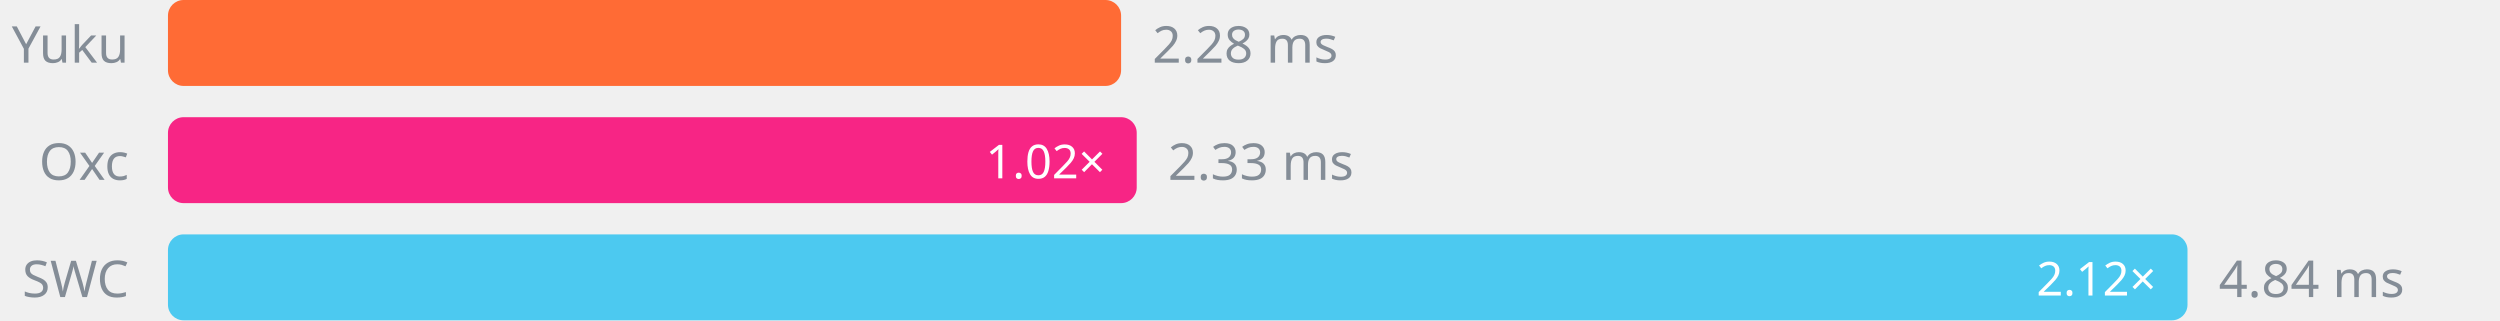
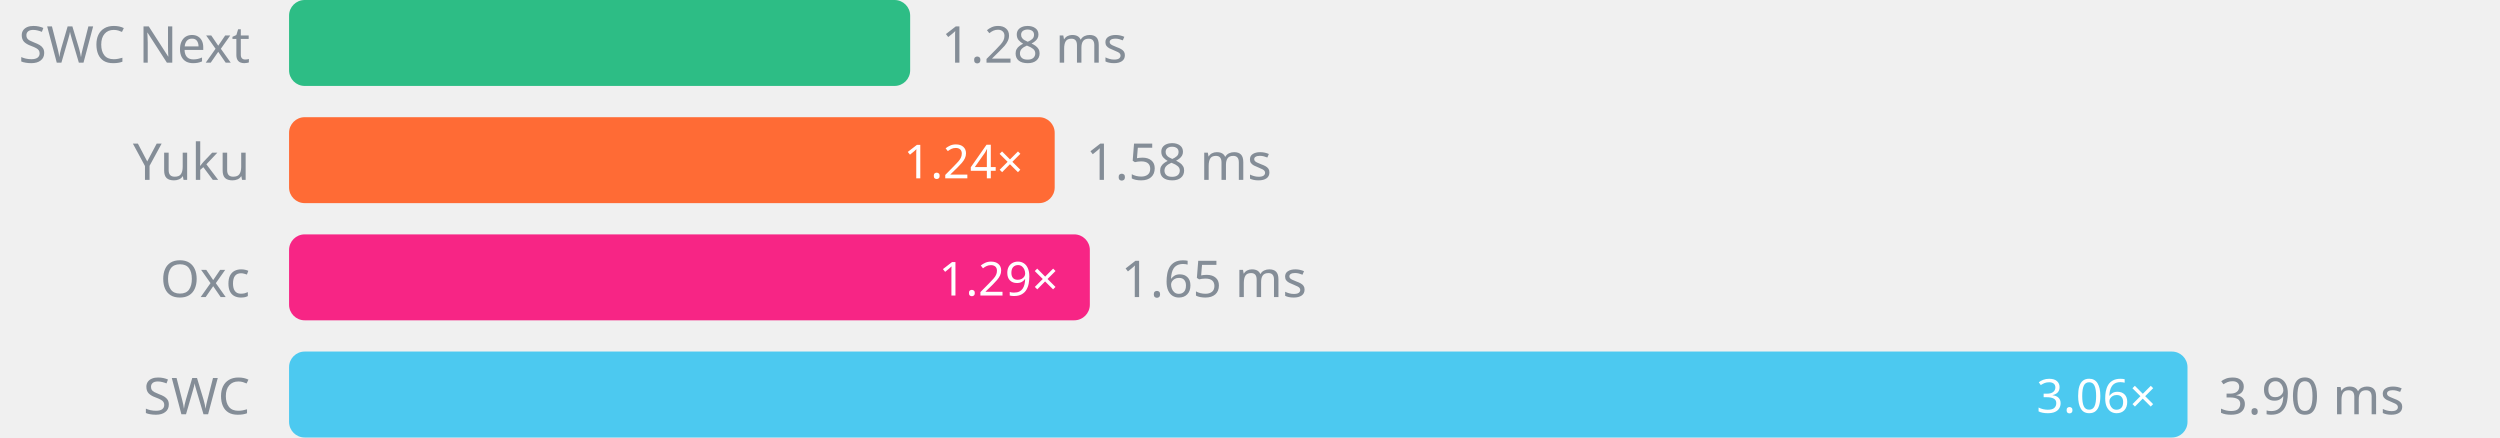
- <svg xmlns="http://www.w3.org/2000/svg" width="640" height="82" viewBox="0 0 640 82">
+ <svg xmlns="http://www.w3.org/2000/svg" width="640" height="112" viewBox="0 0 640 112">
  <style>
    text { font: 13px -apple-system, BlinkMacSystemFont, "Segoe UI", "Noto Sans", Helvetica, Arial, sans-serif; fill: #848d97; dominant-baseline: central; font-variant-numeric: tabular-nums }
    .ratio { font-size: 12px; fill: #fff }
  </style>
-   <text x="33" y="11" text-anchor="end">Yuku</text>
-   <rect x="43" y="0" width="244" height="22" rx="4" fill="#FF6B35" />
-   <text x="295" y="11">2.28 ms</text>
-   <text x="33" y="41" text-anchor="end">Oxc</text>
-   <rect x="43" y="30" width="248" height="22" rx="4" fill="#F72585" />
-   <text x="299" y="41">2.33 ms</text>
-   <text class="ratio" x="283" y="41" text-anchor="end">1.02×</text>
-   <text x="33" y="71" text-anchor="end">SWC</text>
-   <rect x="43" y="60" width="517" height="22" rx="4" fill="#4CC9F0" />
-   <text x="568" y="71">4.84 ms</text>
-   <text class="ratio" x="552" y="71" text-anchor="end">2.12×</text>
+   <text x="64" y="11" text-anchor="end">SWC Next</text>
+   <rect x="74" y="0" width="159" height="22" rx="4" fill="#2DBD85" />
+   <text x="241" y="11">1.28 ms</text>
+   <text x="64" y="41" text-anchor="end">Yuku</text>
+   <rect x="74" y="30" width="196" height="22" rx="4" fill="#FF6B35" />
+   <text x="278" y="41">1.58 ms</text>
+   <text class="ratio" x="262" y="41" text-anchor="end">1.24×</text>
+   <text x="64" y="71" text-anchor="end">Oxc</text>
+   <rect x="74" y="60" width="205" height="22" rx="4" fill="#F72585" />
+   <text x="287" y="71">1.65 ms</text>
+   <text class="ratio" x="271" y="71" text-anchor="end">1.29×</text>
+   <text x="64" y="101" text-anchor="end">SWC</text>
+   <rect x="74" y="90" width="486" height="22" rx="4" fill="#4CC9F0" />
+   <text x="568" y="101">3.90 ms</text>
+   <text class="ratio" x="552" y="101" text-anchor="end">3.06×</text>
</svg>
